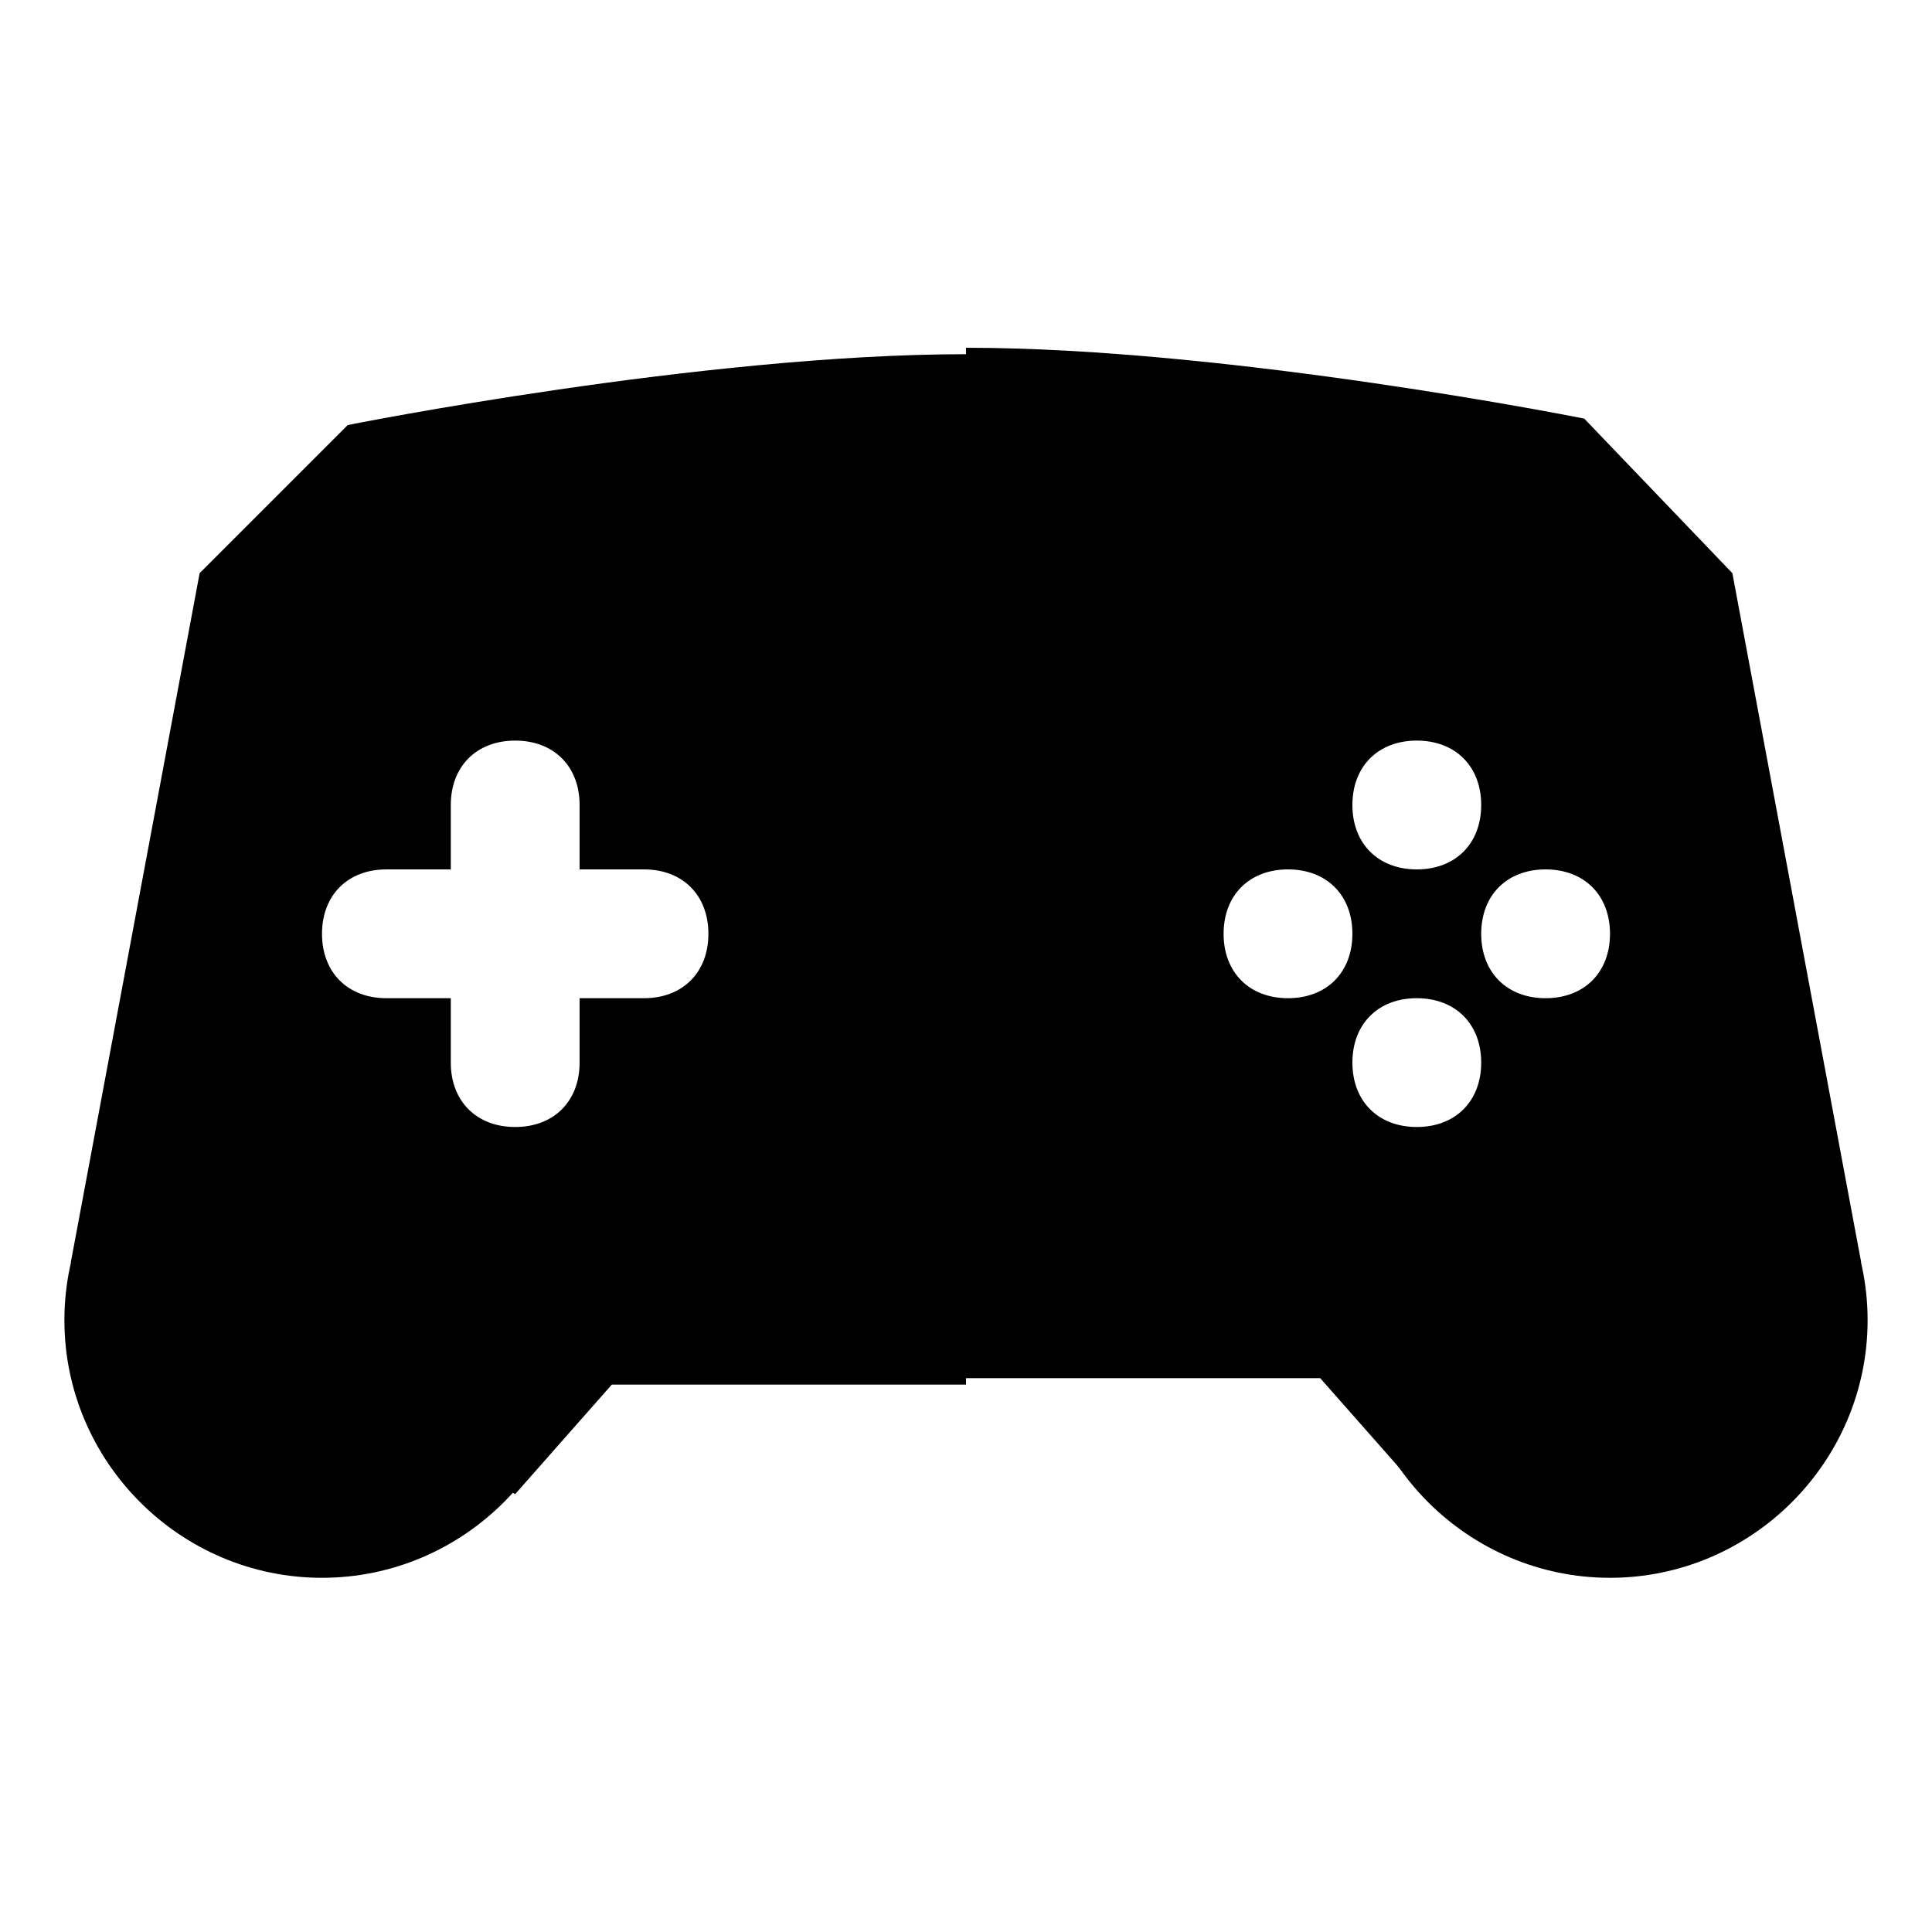
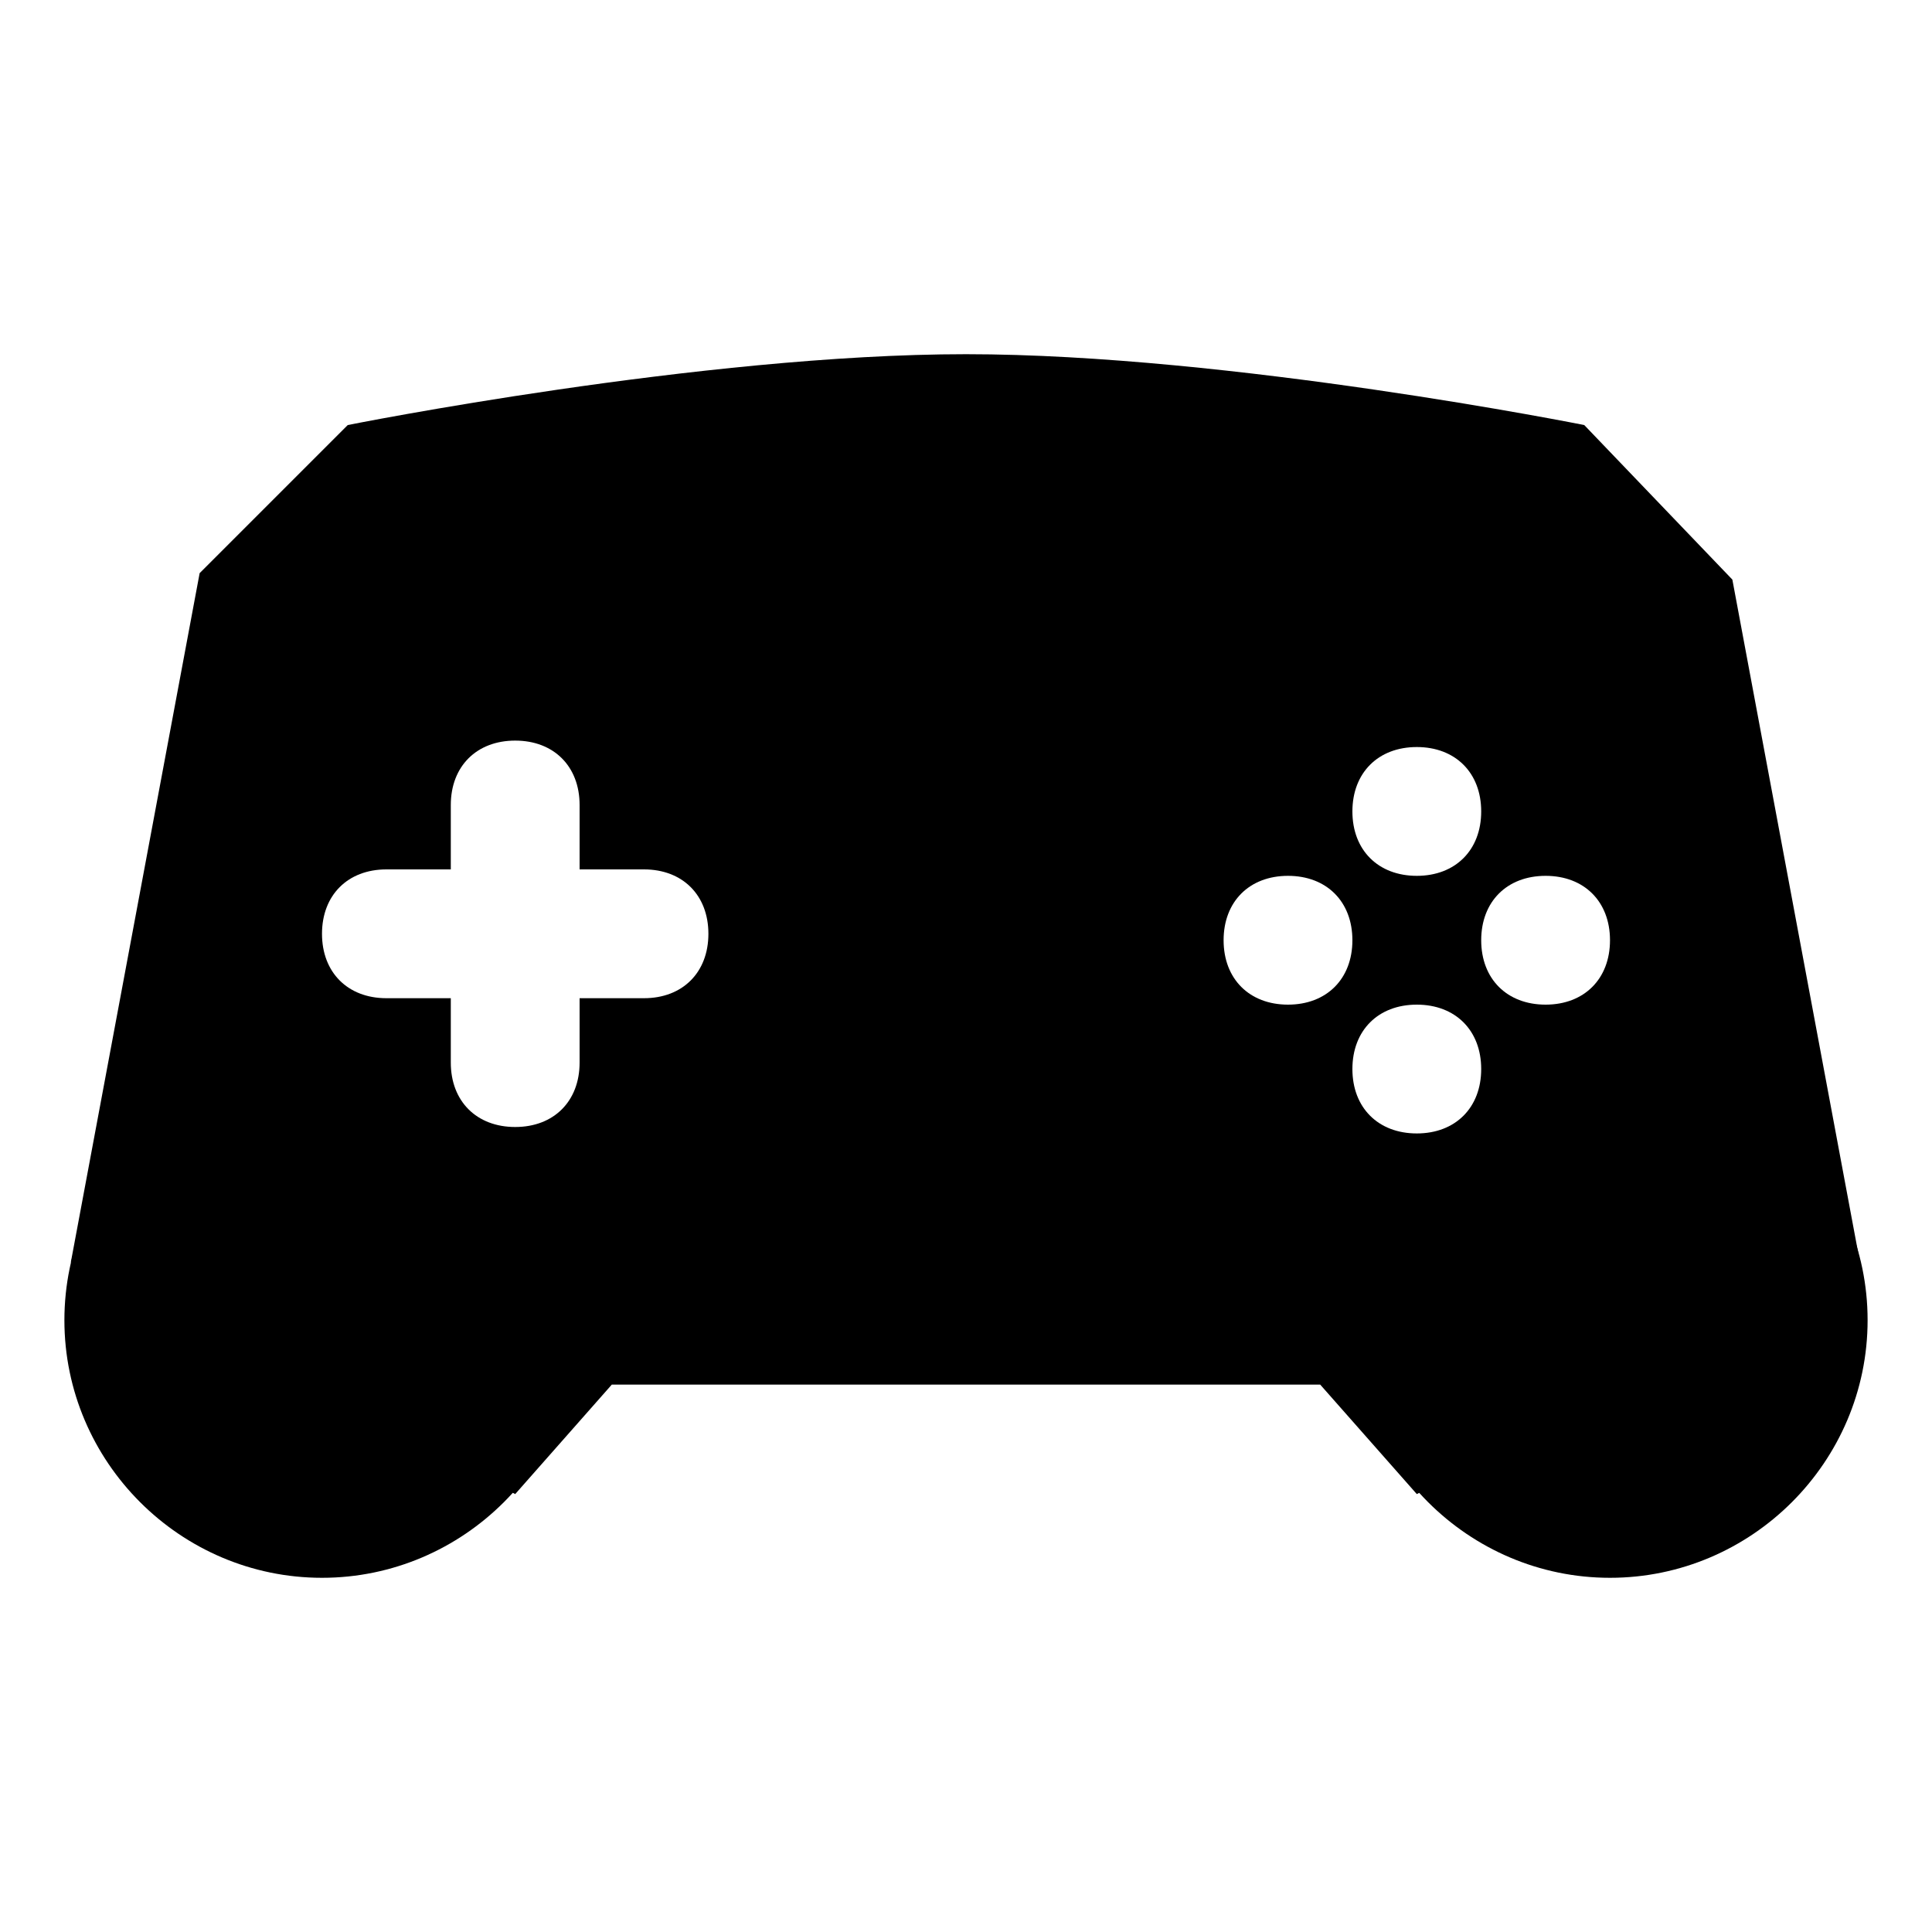
<svg xmlns="http://www.w3.org/2000/svg" version="1.1" id="game-icon" x="0px" y="0px" viewBox="0 0 30 30" style="enable-background:new 0 0 30 30;" xml:space="preserve">
  <path d="M29,20.5c0,2.2-1.8,4-4,4s-4-1.8-4-4l4-4C27.2,16.5,29,18.3,29,20.5z" />
  <path d="M1,20.5c0,2.2,1.8,4,4,4s4-1.8,4-4l-4-4C2.8,16.5,1,18.3,1,20.5z" />
  <path d="M5.4,6.6L3.1,8.9l-2,10.7L8,23.2l1.5-1.7H15v-16C10.9,5.5,5.4,6.6,5.4,6.6z M10,15.5H9v1c0,0.6-0.4,1-1,1s-1-0.4-1-1v-1H6  c-0.6,0-1-0.4-1-1s0.4-1,1-1h1v-1c0-0.6,0.4-1,1-1s1,0.4,1,1v1h1c0.6,0,1,0.4,1,1S10.6,15.5,10,15.5z" />
-   <path d="M26.9,8.9l-2.3-2.4c0,0-5.5-1.1-9.6-1.1v16h5.5l1.5,1.7l6.9-3.5L26.9,8.9z M22,11.5c0.6,0,1,0.4,1,1s-0.4,1-1,1s-1-0.4-1-1  S21.4,11.5,22,11.5z M20,15.5c-0.6,0-1-0.4-1-1s0.4-1,1-1s1,0.4,1,1S20.6,15.5,20,15.5z M22,17.5c-0.6,0-1-0.4-1-1s0.4-1,1-1  s1,0.4,1,1S22.6,17.5,22,17.5z M24,15.5c-0.6,0-1-0.4-1-1s0.4-1,1-1s1,0.4,1,1S24.6,15.5,24,15.5z" />
+   <path d="M26.9,9l-2.3-2.4c0,0-5.5-1.1-9.6-1.1v16h5.5l1.5,1.7l6.9-3.5L26.9,9z M22,11.6c0.6,0,1,0.4,1,1s-0.4,1-1,1s-1-0.4-1-1  S21.4,11.6,22,11.6z M20,15.6c-0.6,0-1-0.4-1-1s0.4-1,1-1s1,0.4,1,1S20.6,15.6,20,15.6z M22,17.6c-0.6,0-1-0.4-1-1s0.4-1,1-1  s1,0.4,1,1S22.6,17.6,22,17.6z M24,15.6c-0.6,0-1-0.4-1-1s0.4-1,1-1s1,0.4,1,1S24.6,15.6,24,15.6z" />
</svg>
